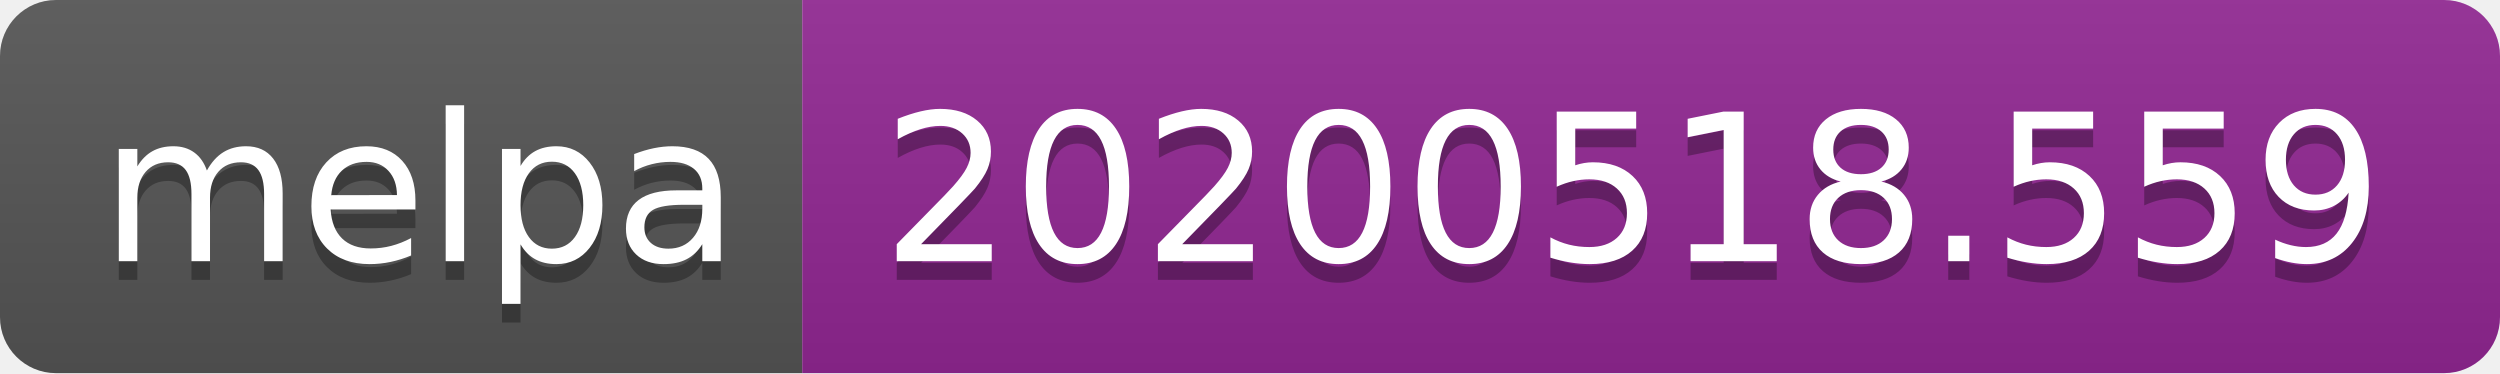
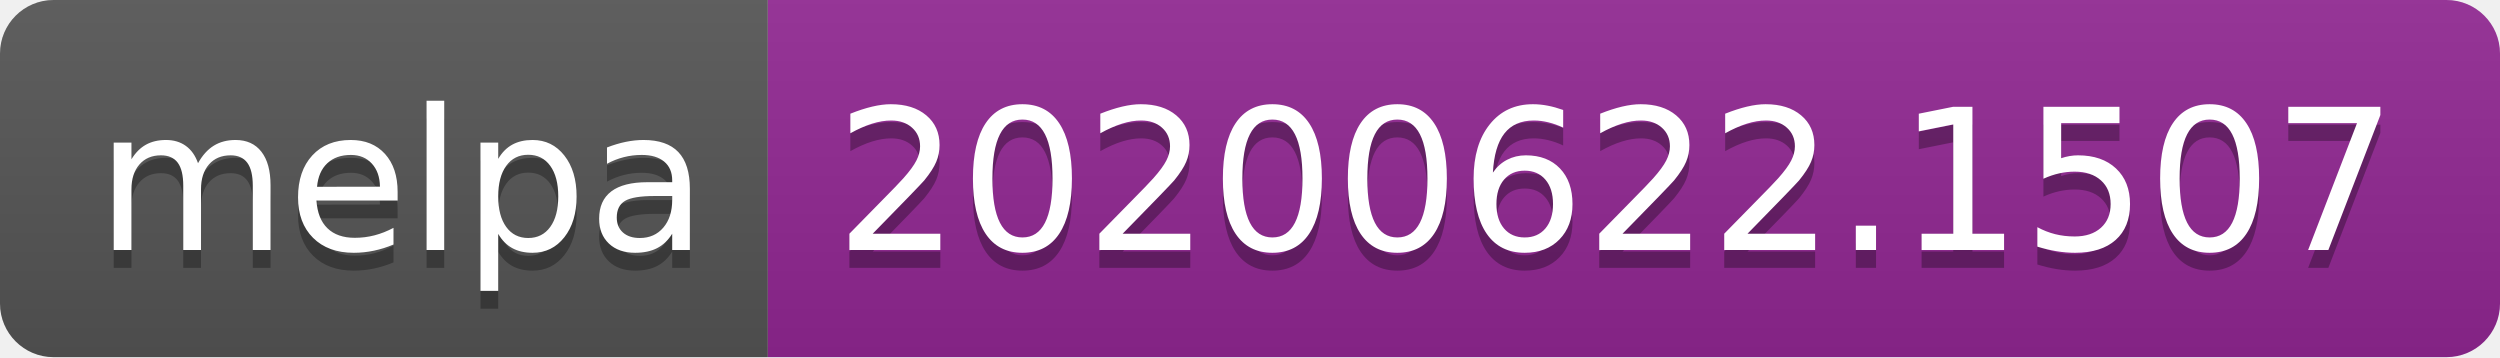
- <svg xmlns="http://www.w3.org/2000/svg" width="134" height="20">
+ <svg xmlns="http://www.w3.org/2000/svg" width="140" height="20">
  <linearGradient id="s" x2="0" y2="100%">
    <stop offset="0" stop-color="#bbb" stop-opacity=".1" />
    <stop offset="1" stop-opacity=".1" />
  </linearGradient>
  <clipPath id="r">
-     <rect width="134" height="20" rx="3" fill="#fff" />
+     <rect width="140" height="20" rx="3" fill="#fff" />
  </clipPath>
  <g clip-path="url(#r)">
    <rect width="43" height="20" fill="#555" />
-     <rect x="43" width="91" height="20" fill="#922793" />
-     <rect width="134" height="20" fill="url(#s)" />
+     <rect x="43" width="97" height="20" fill="#922793" />
+     <rect width="140" height="20" fill="url(#s)" />
  </g>
  <g fill="#fff" text-anchor="middle" font-family="Verdana,Geneva,DejaVu Sans,sans-serif" text-rendering="geometricPrecision" font-size="110">
    <text x="225" y="150" fill="#010101" fill-opacity=".3" transform="scale(.1)" textLength="330">melpa</text>
    <text x="225" y="140" transform="scale(.1)" textLength="330">melpa</text>
-     <text x="875" y="150" fill="#010101" fill-opacity=".3" transform="scale(.1)" textLength="810">20200518.559</text>
-     <text x="875" y="140" transform="scale(.1)" textLength="810">20200518.559</text>
+     <text x="905" y="150" fill="#010101" fill-opacity=".3" transform="scale(.1)" textLength="870">20200622.1507</text>
+     <text x="905" y="140" transform="scale(.1)" textLength="870">20200622.1507</text>
  </g>
</svg>
